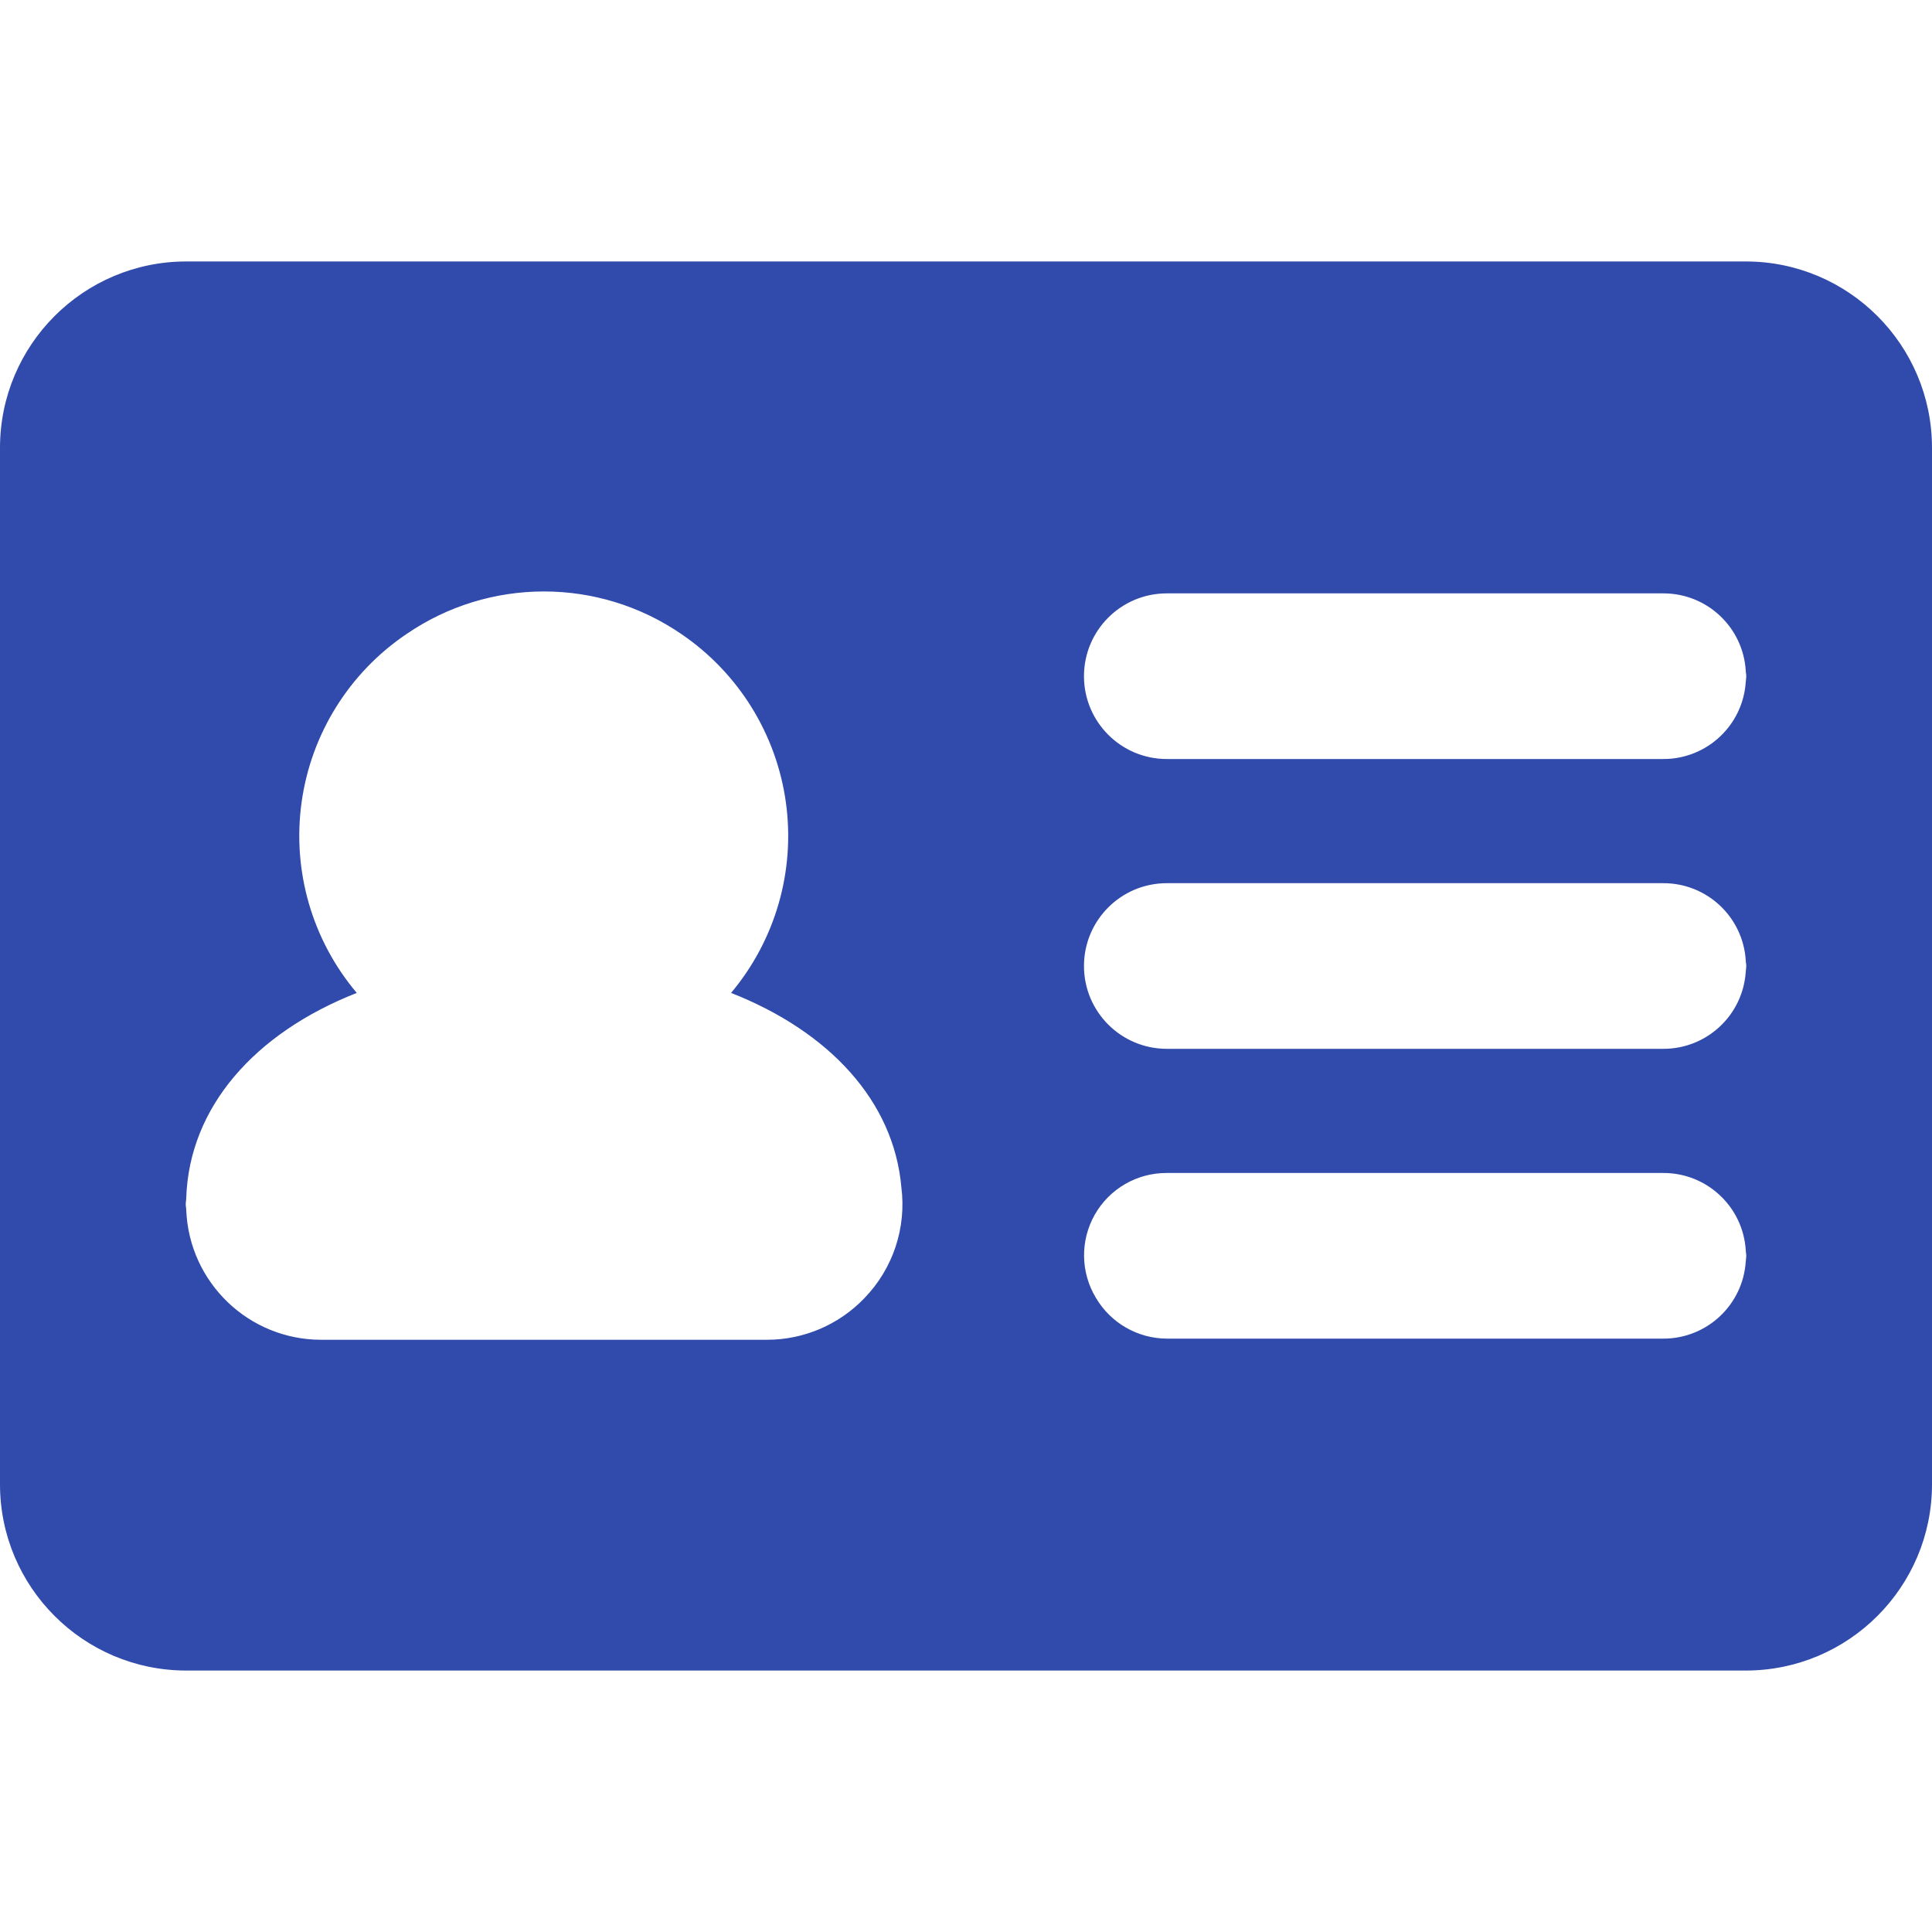
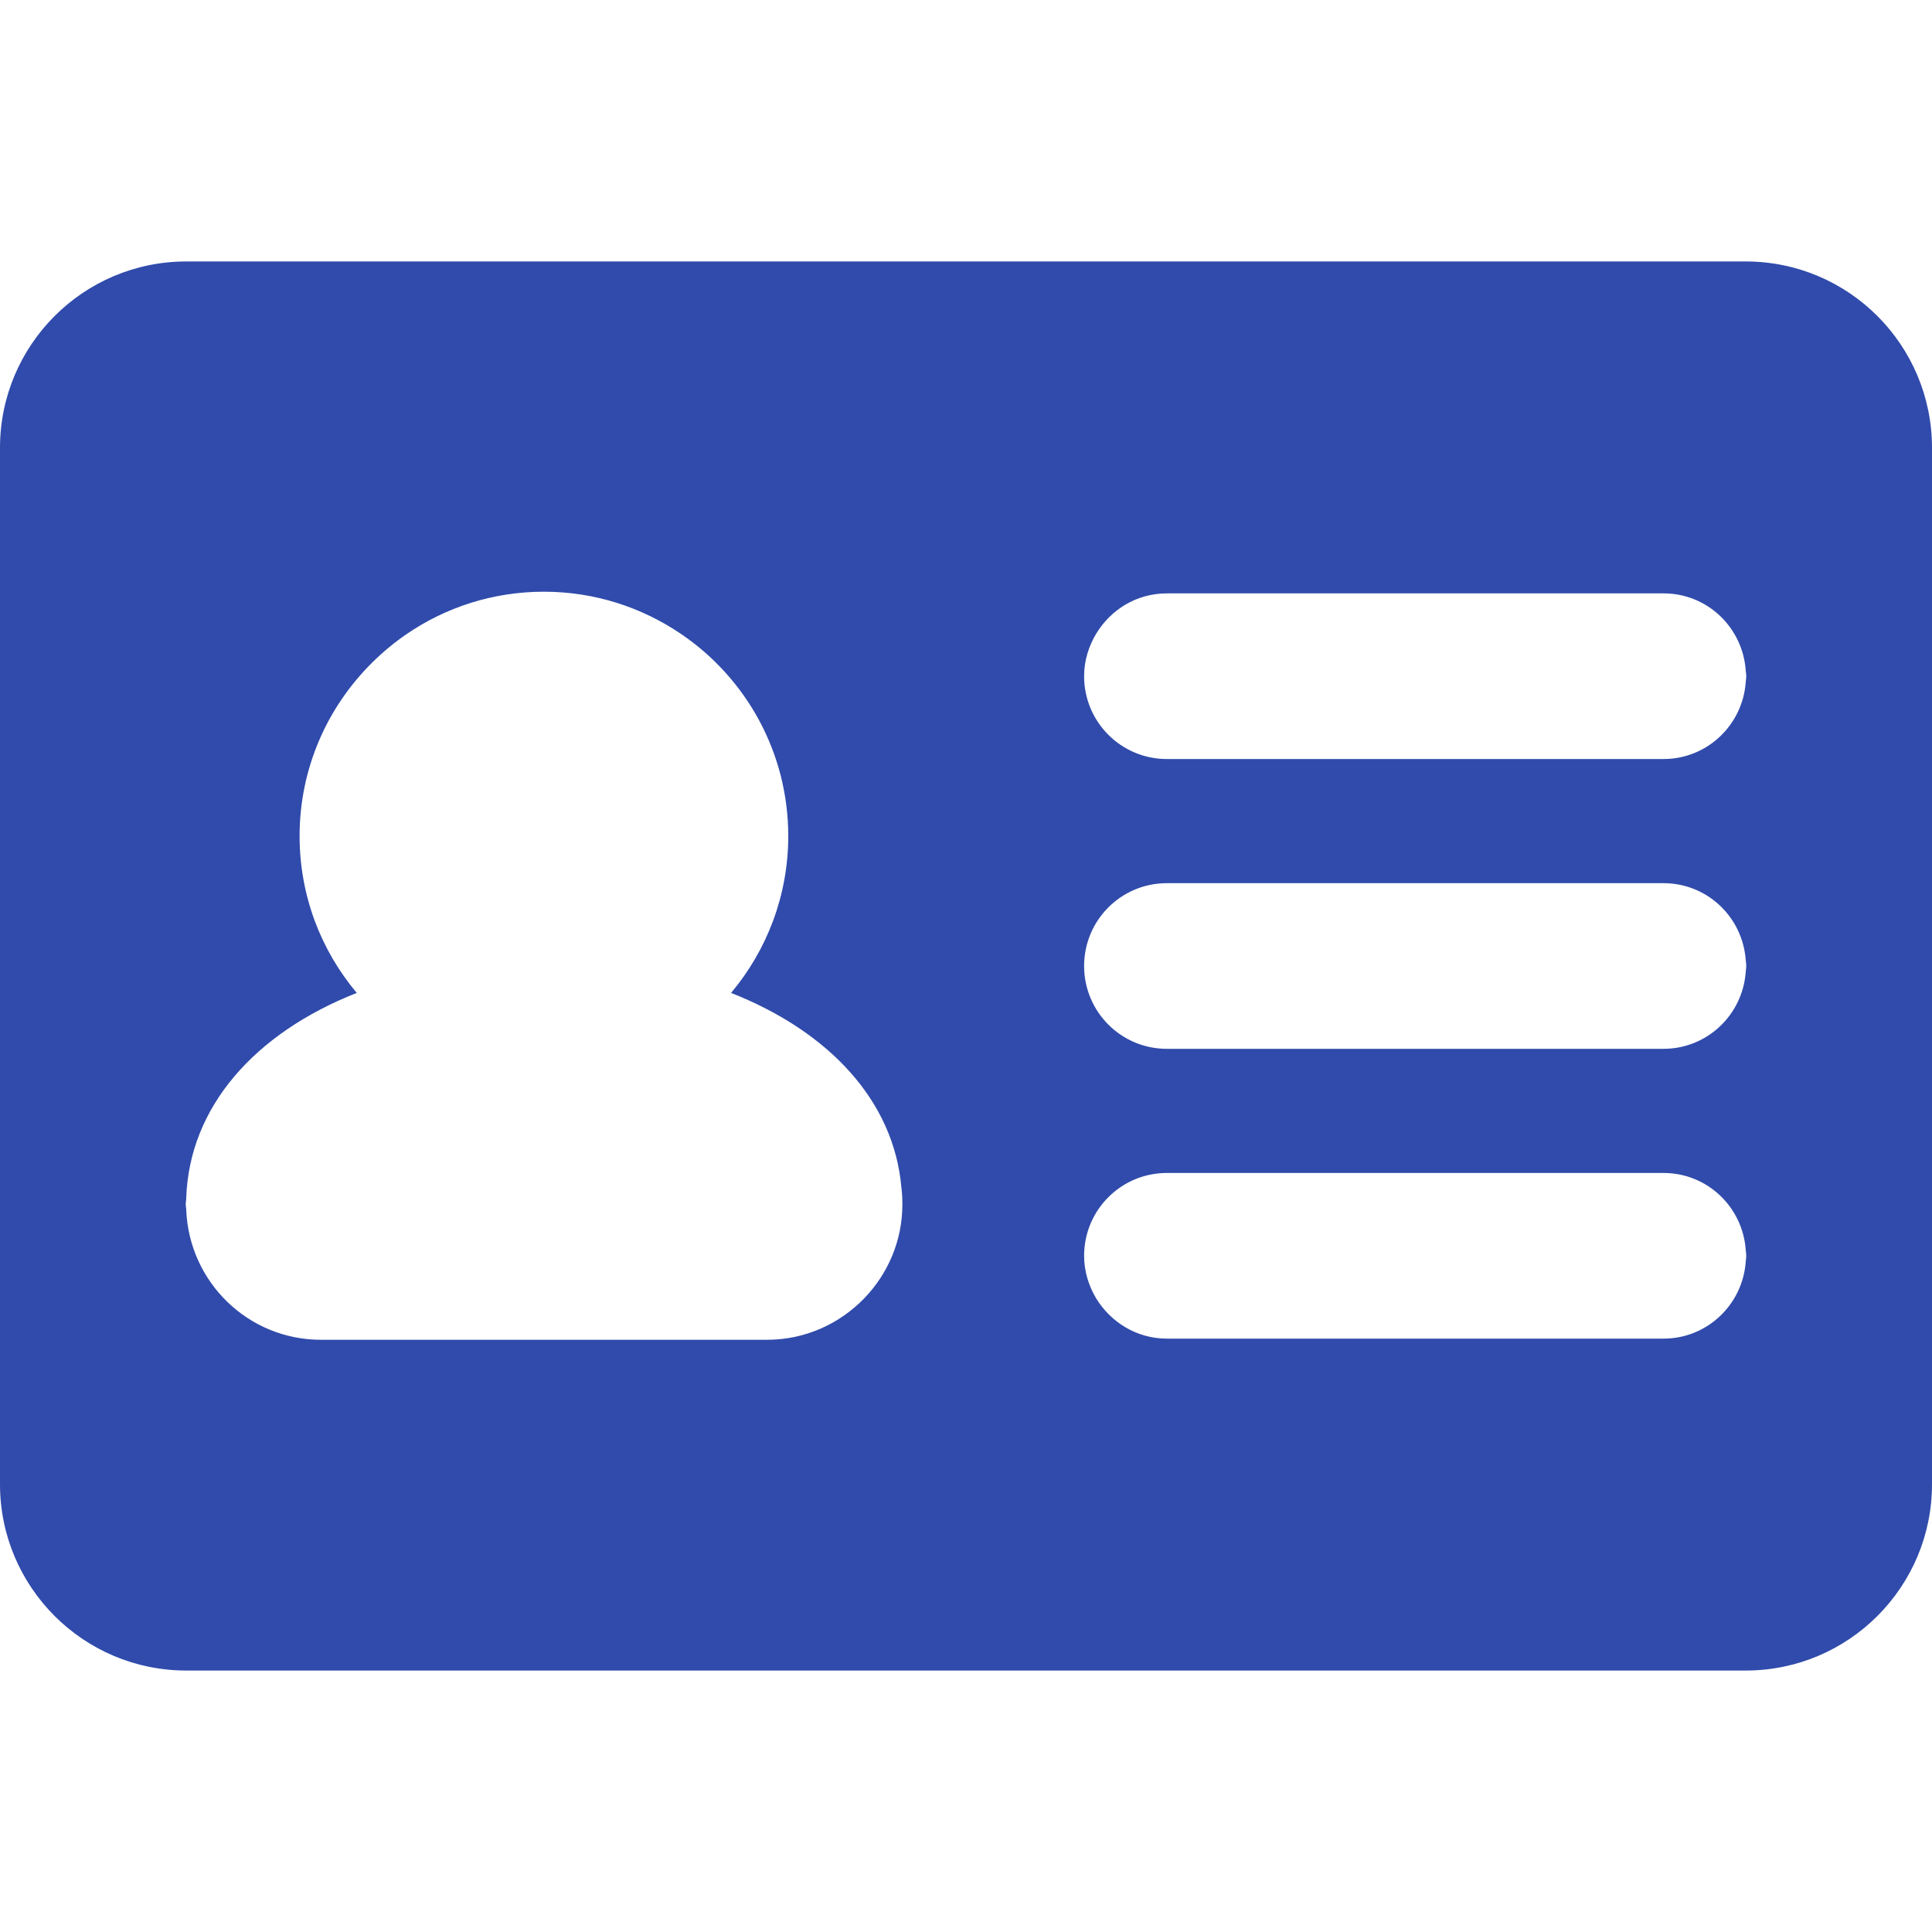
<svg xmlns="http://www.w3.org/2000/svg" width="15" height="15" viewBox="0 0 15 15" fill="none">
-   <path d="M13.554 2.03H1.446C.648 2.03 0 2.678 0 3.477v8.047c0 .798.648 1.446 1.446 1.446h12.108c.798 0 1.446-.648 1.446-1.446V3.477c0-.799-.648-1.447-1.446-1.447zM1.442 9.35c0-.017.004-.033.004-.049.023-.704.53-1.28 1.324-1.592a1.89 1.89 0 01.387-2.787 1.887 1.887 0 012.132 0 1.896 1.896 0 01.387 2.787c.763.3 1.263.84 1.322 1.507a1.047 1.047 0 01-.287.863 1.047 1.047 0 01-.756.323H2.492a1.049 1.049 0 01-1.046-1.007c0-.015-.004-.03-.004-.045zm12.112.444a.64.64 0 01-.638.599H9.059a.642.642 0 01-.55-.316.639.639 0 01.55-.97h3.857a.64.64 0 01.638.599c0 .015.004.029.004.044 0 .015-.003.029-.004.044zm0-2.25a.64.64 0 01-.638.599H9.059a.643.643 0 010-1.286h3.857a.64.64 0 01.638.6c0 .014.004.028.004.042 0 .016-.003.03-.004.045zm0-2.25a.64.64 0 01-.638.599H9.059a.643.643 0 010-1.286h3.857a.64.64 0 01.638.6c0 .014.004.028.004.043 0 .015-.003.03-.004.044z" fill="#304BAB" />
+   <path d="M13.554 2.03H1.446C0.648 2.03 0 2.678 0 3.477V11.524C0 12.322 0.648 12.97 1.446 12.97H13.554C14.352 12.97 15 12.322 15 11.524V3.477C15 2.678 14.352 2.03 13.554 2.03ZM1.442 9.35C1.442 9.333 1.446 9.317 1.446 9.301C1.469 8.597 1.975 8.022 2.77 7.709C2.493 7.38 2.326 6.955 2.326 6.491C2.326 5.963 2.543 5.486 2.892 5.142C2.974 5.061 3.062 4.988 3.157 4.923C3.461 4.715 3.828 4.594 4.223 4.594C4.618 4.594 4.985 4.716 5.289 4.923C5.791 5.264 6.12 5.84 6.12 6.491C6.12 6.954 5.953 7.379 5.676 7.709C6.439 8.009 6.939 8.549 6.998 9.216C7.004 9.26 7.006 9.305 7.006 9.351C7.006 9.634 6.893 9.89 6.711 10.079C6.52 10.277 6.253 10.402 5.955 10.402C5.955 10.402 5.954 10.402 5.953 10.402H2.492C1.926 10.402 1.469 9.954 1.446 9.395C1.446 9.38 1.442 9.366 1.442 9.35ZM13.554 9.794C13.531 10.128 13.255 10.393 12.916 10.393H9.059C8.825 10.393 8.622 10.265 8.509 10.078C8.452 9.981 8.417 9.87 8.417 9.75C8.417 9.395 8.704 9.107 9.059 9.107H12.108H12.916C13.256 9.107 13.531 9.372 13.554 9.706C13.555 9.721 13.558 9.735 13.558 9.75C13.558 9.765 13.555 9.779 13.554 9.794ZM13.554 7.544C13.531 7.878 13.255 8.143 12.916 8.143H12.108H9.059C8.704 8.143 8.417 7.855 8.417 7.5C8.417 7.145 8.704 6.857 9.059 6.857H12.108H12.916C13.256 6.857 13.531 7.122 13.554 7.456C13.555 7.471 13.558 7.485 13.558 7.499C13.558 7.515 13.555 7.529 13.554 7.544ZM13.554 5.294C13.531 5.628 13.255 5.893 12.916 5.893H12.108H9.059C8.704 5.893 8.417 5.605 8.417 5.25C8.417 5.13 8.452 5.019 8.509 4.923C8.622 4.734 8.824 4.607 9.059 4.607H12.916C13.256 4.607 13.531 4.872 13.554 5.207C13.555 5.221 13.558 5.235 13.558 5.25C13.558 5.265 13.555 5.279 13.554 5.294Z" fill="#304BAB" />
</svg>
